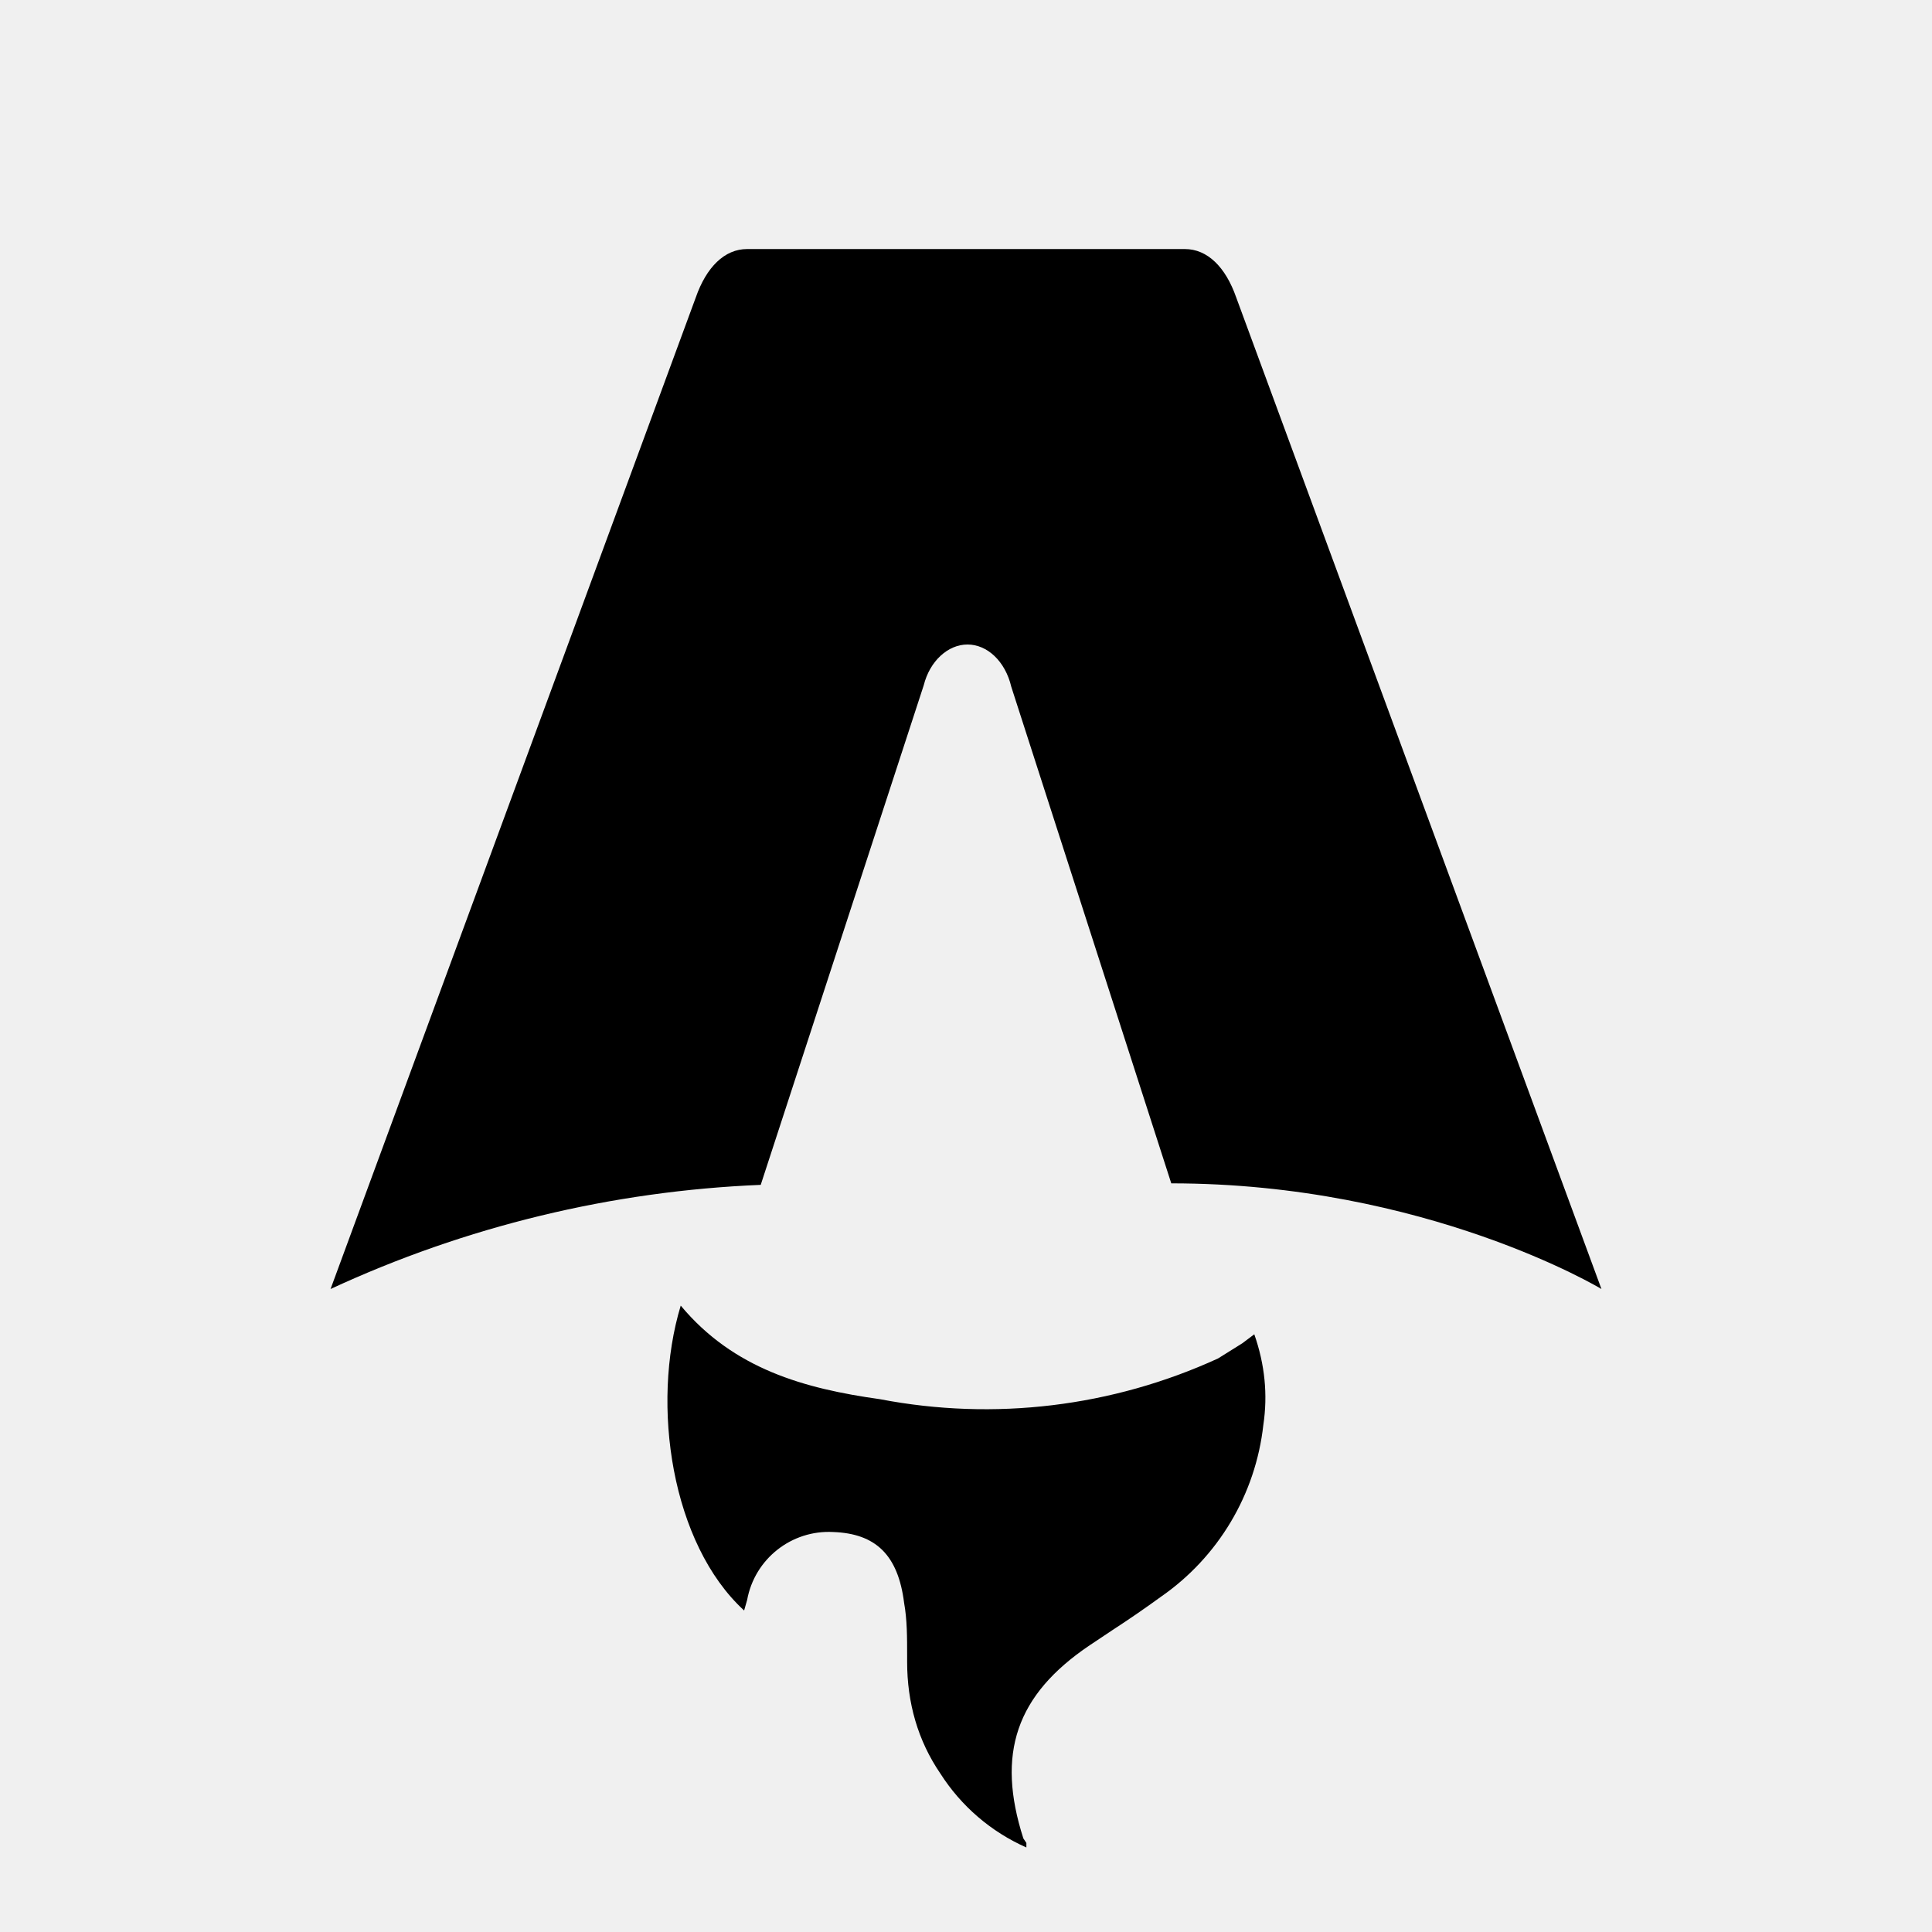
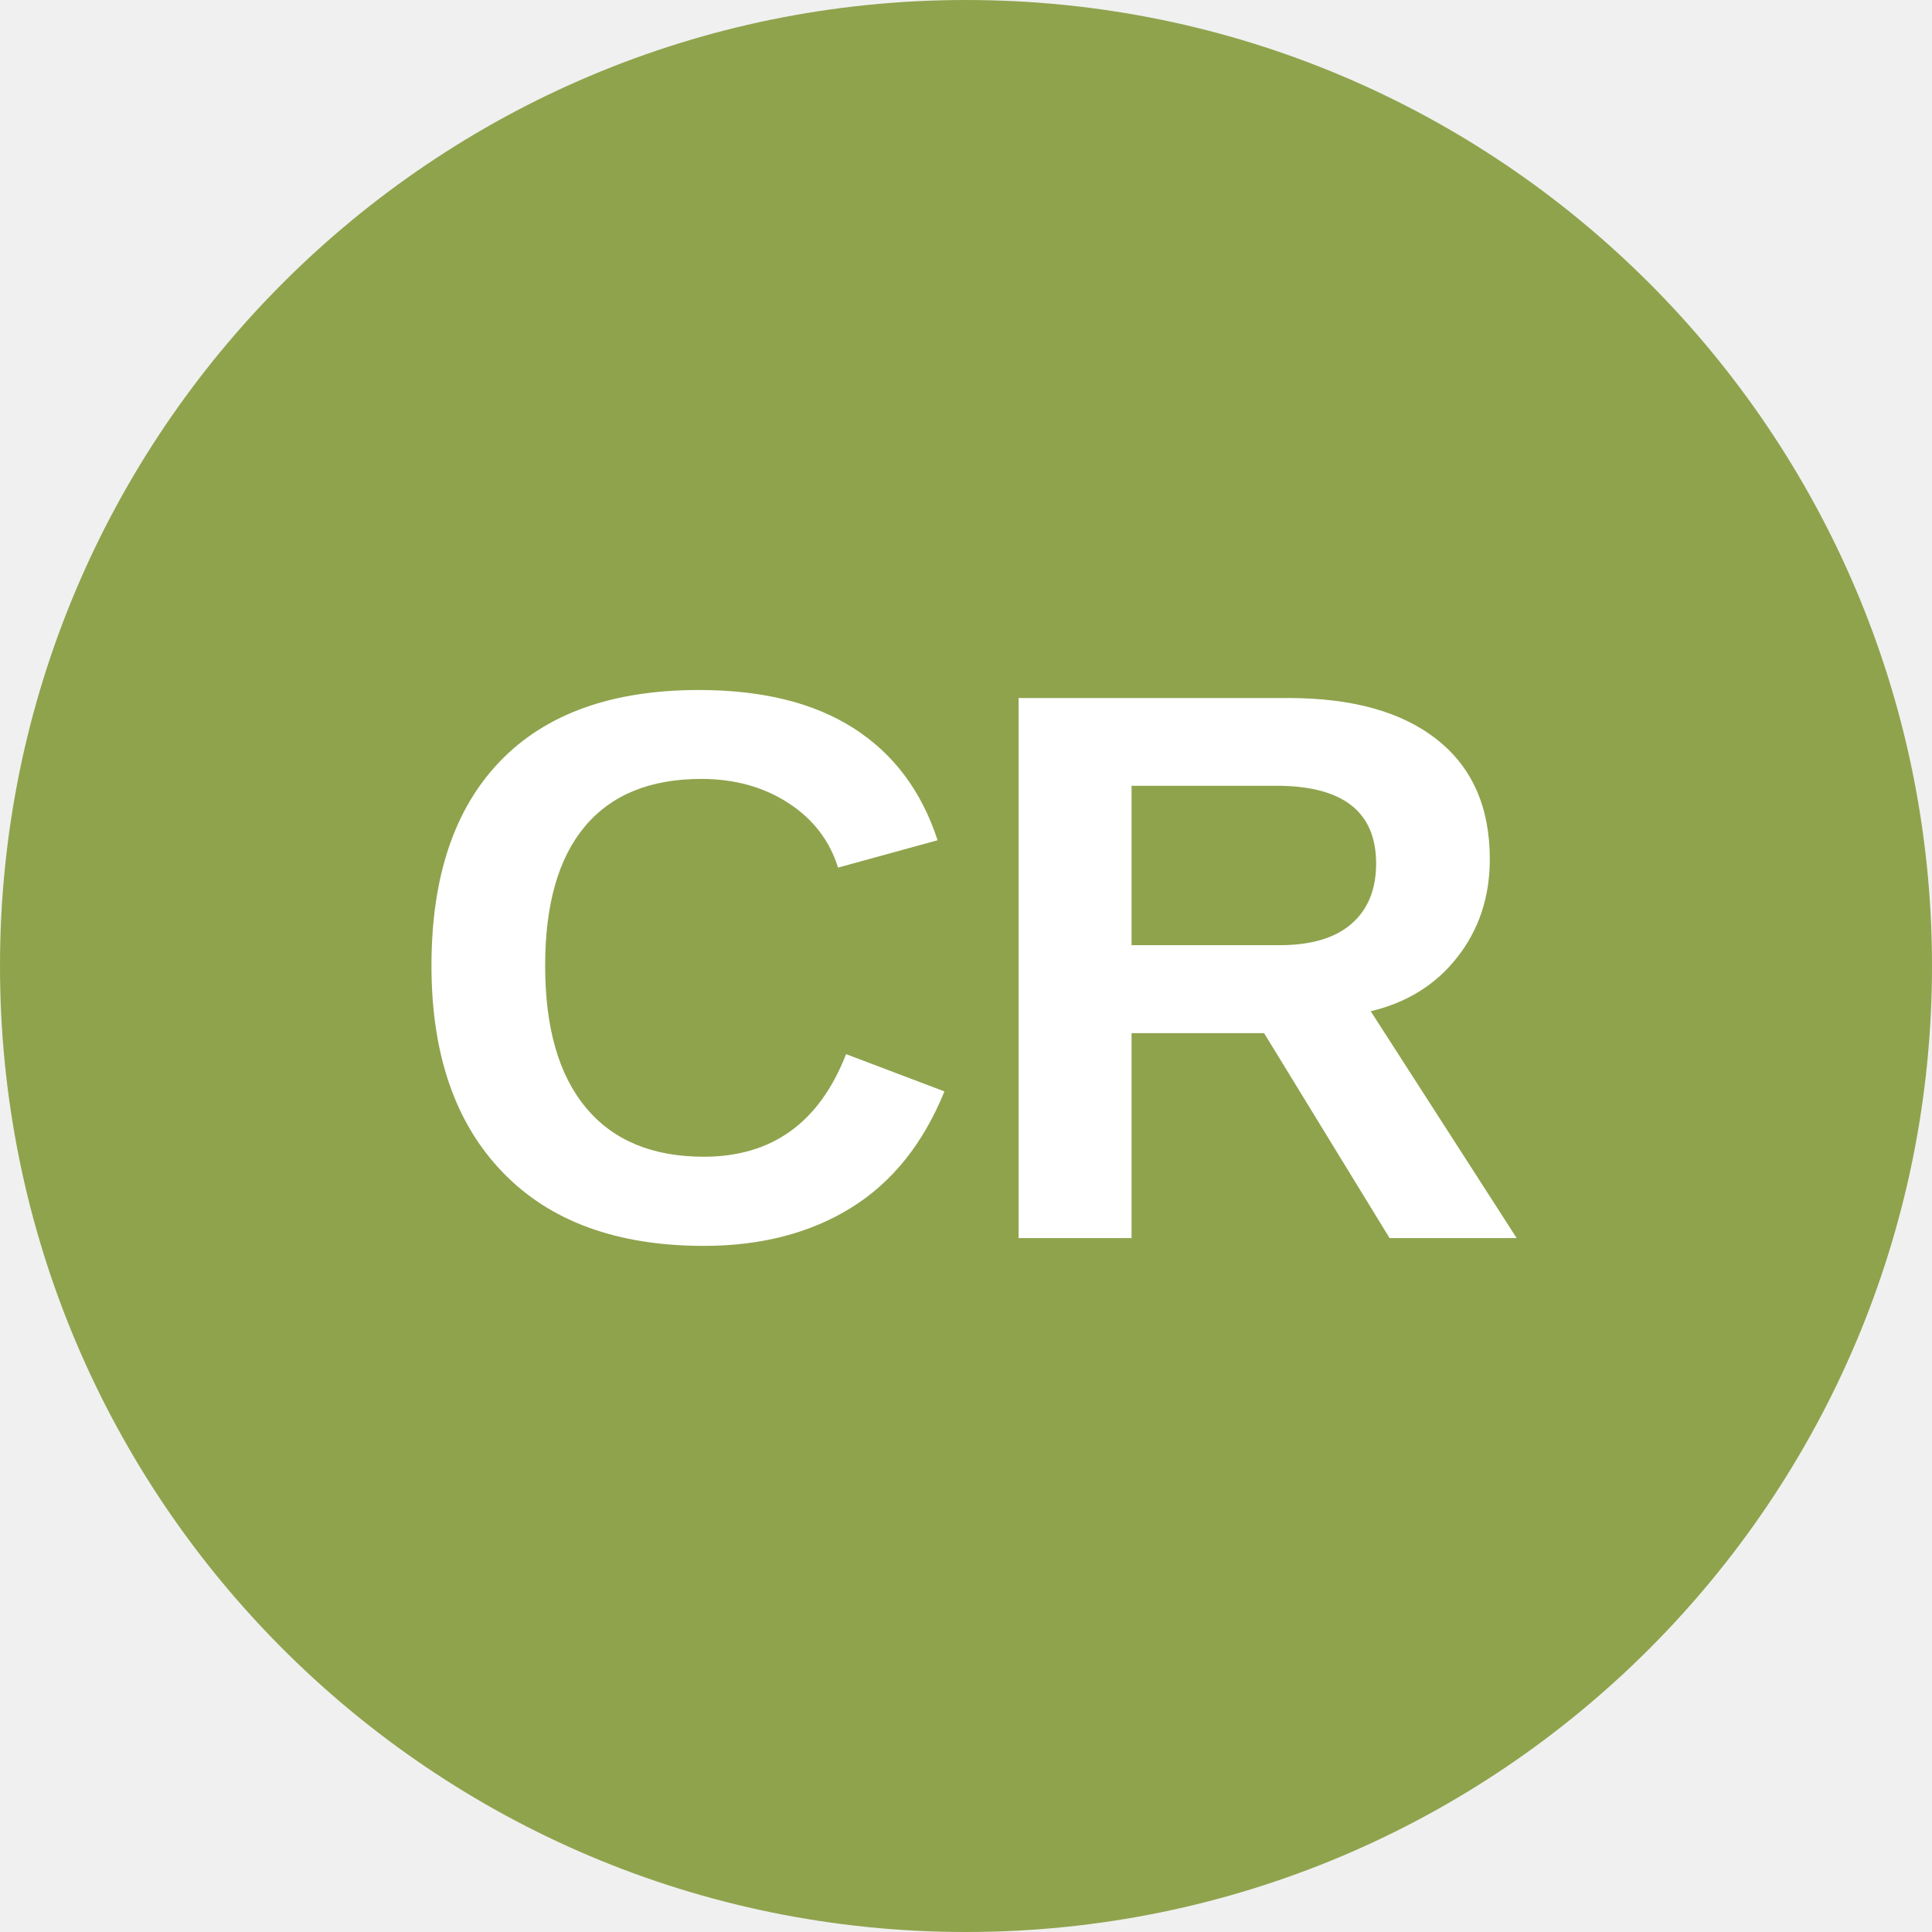
- <svg xmlns="http://www.w3.org/2000/svg" fill="none" viewBox="0 0 128 128">
-   <path d="M50.4 78.5a75.1 75.1 0 0 0-28.5 6.9l24.2-65.7c.7-2 1.9-3.2 3.4-3.2h29c1.5 0 2.7 1.2 3.4 3.2l24.2 65.7s-11.6-7-28.5-7L67 45.5c-.4-1.7-1.6-2.8-2.9-2.8-1.3 0-2.5 1.1-2.9 2.7L50.4 78.5Zm-1.1 28.2Zm-4.2-20.2c-2 6.6-.6 15.8 4.2 20.2a17.5 17.5 0 0 1 .2-.7 5.5 5.5 0 0 1 5.7-4.5c2.8.1 4.3 1.5 4.7 4.7.2 1.1.2 2.3.2 3.5v.4c0 2.7.7 5.2 2.2 7.4a13 13 0 0 0 5.7 4.9v-.3l-.2-.3c-1.8-5.6-.5-9.5 4.4-12.8l1.5-1a73 73 0 0 0 3.2-2.2 16 16 0 0 0 6.8-11.4c.3-2 .1-4-.6-6l-.8.6-1.6 1a37 37 0 0 1-22.4 2.7c-5-.7-9.7-2-13.2-6.2Z" />
-   <style>
-         path { fill: #000; }
-         @media (prefers-color-scheme: dark) {
-             path { fill: #FFF; }
-         }
-     </style>
+ <svg xmlns="http://www.w3.org/2000/svg" viewBox="0 0 128 128">
+   <circle cx="64" cy="64" r="64" fill="#8FA34D" />
+   <text x="64" y="64" text-anchor="middle" dominant-baseline="central" font-family="Arial, Helvetica, sans-serif" font-weight="bold" font-size="52" fill="white">CR</text>
</svg>
